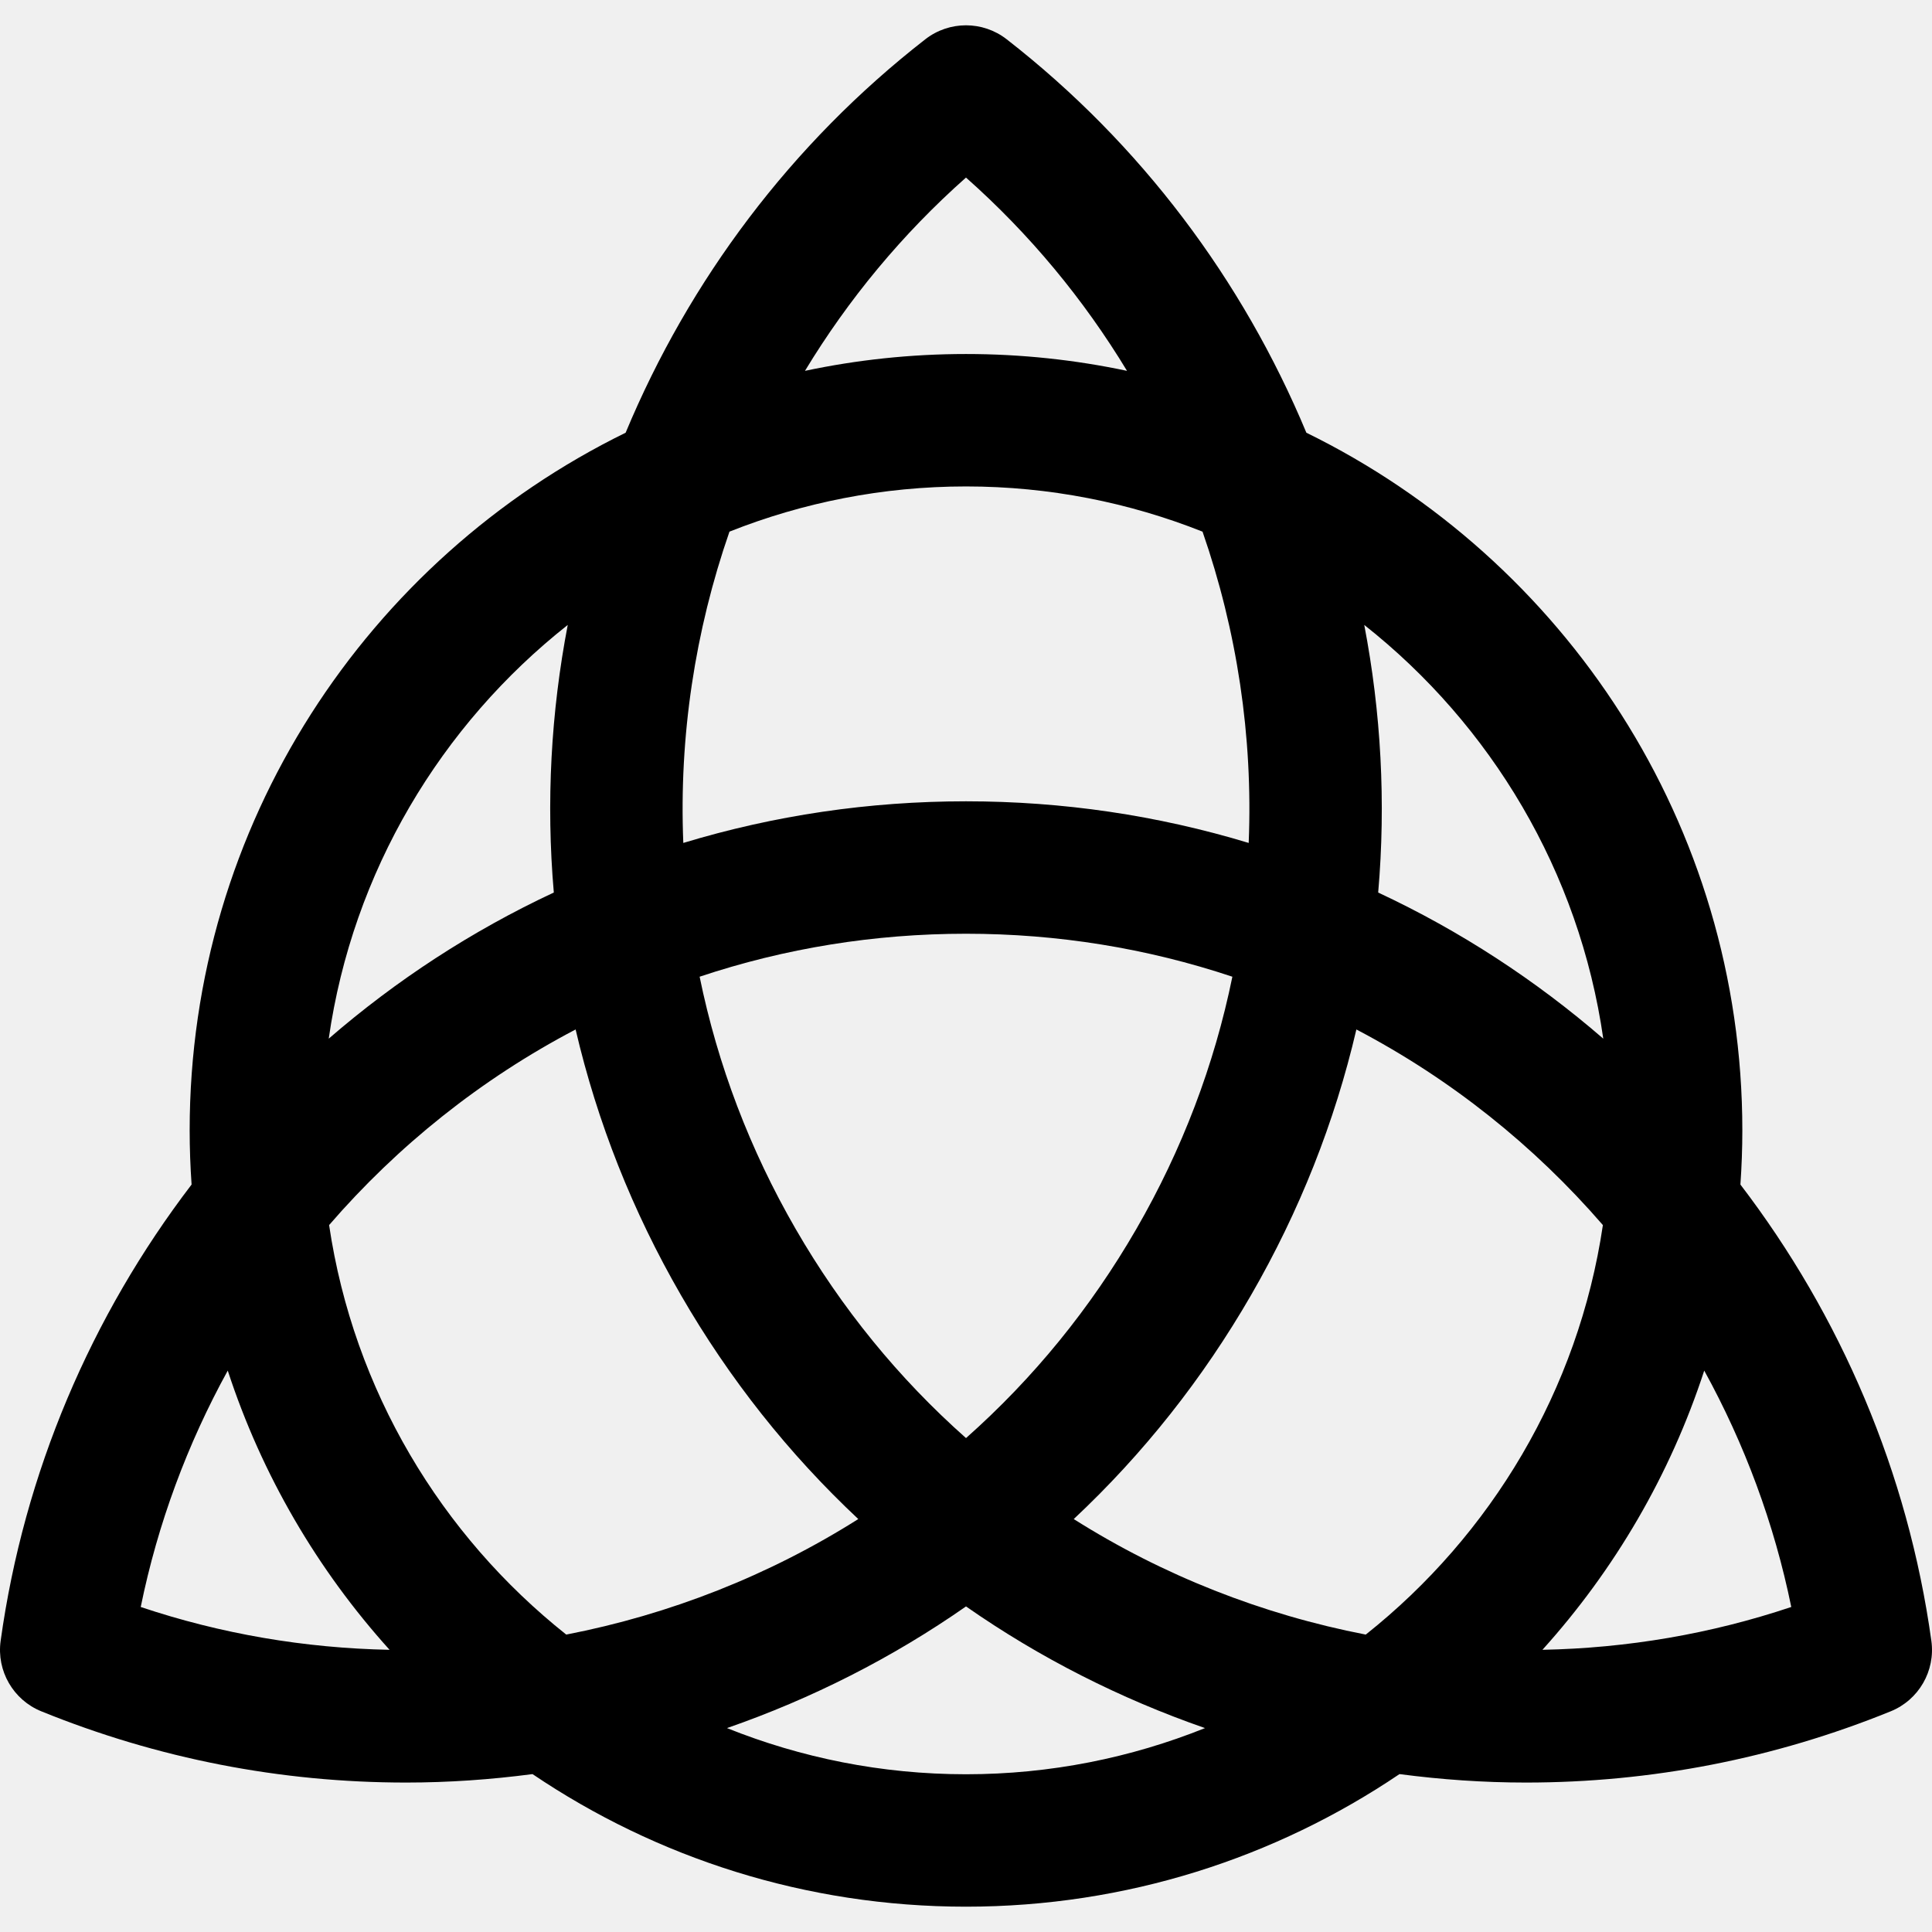
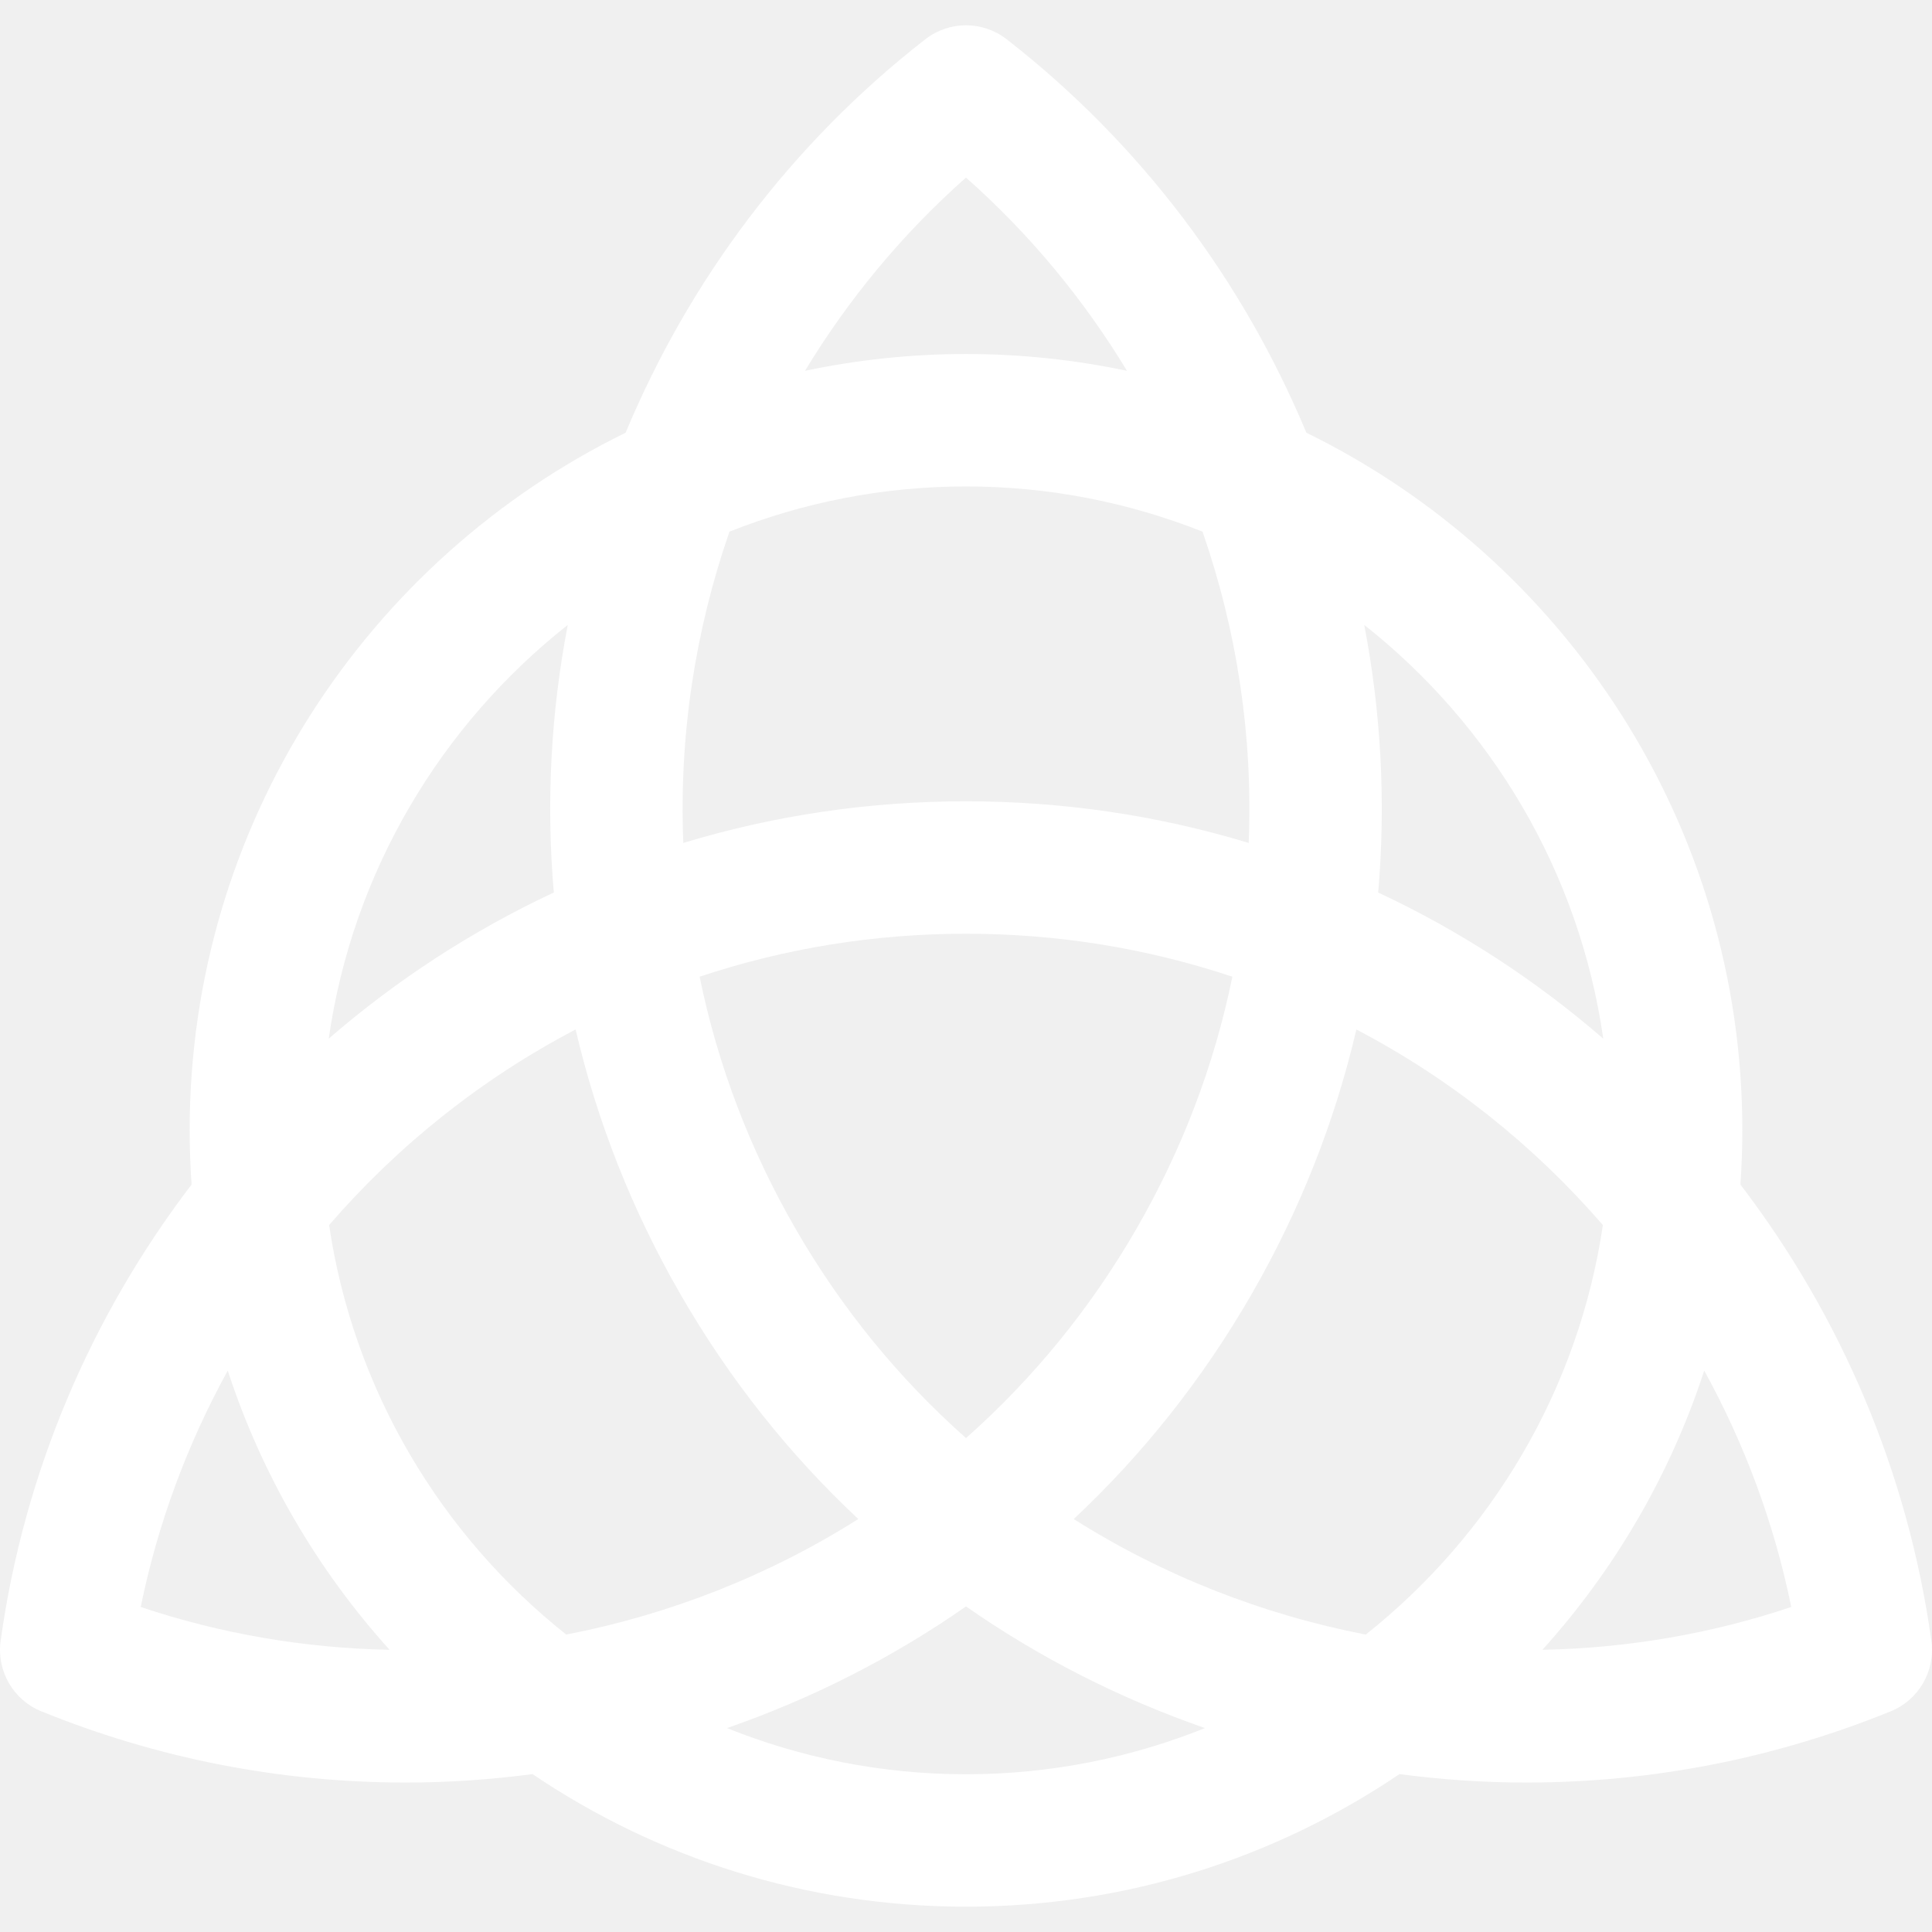
- <svg xmlns="http://www.w3.org/2000/svg" version="1.1" viewBox="0 0 218.839 218.839" enable-background="new 0 0 218.839 218.839">
-   <path d="m218.767,185.863c-2.648-19.079-10.263-36.814-21.629-51.688 0.141-2.029 0.218-4.075 0.218-6.139 0-34.667-20.167-64.709-49.383-79.022-7.199-17.277-18.749-32.736-33.947-44.566-2.709-2.108-6.505-2.109-9.214,0-15.197,11.83-26.748,27.29-33.946,44.566-29.216,14.313-49.383,44.355-49.383,79.022-3.55271e-15,2.064 0.077,4.109 0.218,6.138-11.366,14.874-18.982,32.61-21.629,51.688-0.472,3.401 1.426,6.688 4.607,7.98 13.185,5.354 27.09,8.069 41.328,8.069 0.002,0-0.001,0 0,0 4.797,0 9.577-0.335 14.312-0.958 14.031,9.478 30.931,15.018 49.1,15.018 18.17,0 35.07-5.54 49.102-15.018 4.735,0.623 9.515,0.958 14.313,0.958 14.237,0 28.142-2.715 41.327-8.069 3.18-1.291 5.078-4.578 4.606-7.979zm-64.067-.712c-11.721-2.271-22.981-6.704-33.077-13.086 7.876-7.381 14.61-15.882 20.087-25.368 5.478-9.489 9.473-19.573 11.928-30.088 10.72,5.616 20.158,13.18 27.922,22.157-2.771,18.713-12.682,35.121-26.86,46.385zm-117.422-46.387c7.764-8.976 17.202-16.54 27.922-22.156 2.454,10.514 6.45,20.599 11.928,30.086 5.476,9.486 12.212,17.987 20.09,25.37-10.096,6.382-21.357,10.814-33.08,13.086-14.178-11.263-24.088-27.671-26.86-46.386zm104.162-43.284c-10.333-3.132-21.065-4.715-32.022-4.715-10.955,0-21.687,1.583-32.019,4.715-0.496-12.092 1.335-24.048 5.228-35.261 8.301-3.291 17.334-5.12 26.792-5.12 9.458,0 18.493,1.829 26.793,5.121 3.893,11.212 5.724,23.169 5.228,35.26zm-51.321,43.715c-5.18-8.972-8.826-18.557-10.872-28.563 9.688-3.231 19.812-4.867 30.171-4.867 10.361,0 20.484,1.635 30.174,4.868-2.046,10.007-5.691,19.591-10.872,28.564-5.18,8.972-11.657,16.921-19.299,23.695-7.645-6.776-14.122-14.726-19.302-23.697zm91.485-21.545c-7.62-6.598-16.177-12.198-25.496-16.552 0.887-10.232 0.319-20.427-1.578-30.311 14.355,11.335 24.362,27.932 27.074,46.863zm-72.186-97.538c7.22,6.396 13.338,13.799 18.239,21.894-5.887-1.247-11.987-1.907-18.239-1.907-6.252,0-12.352,0.661-18.238,1.907 4.901-8.094 11.019-15.498 18.238-21.894zm-45.109,50.675c-1.897,9.883-2.465,20.078-1.578,30.31-9.319,4.354-17.876,9.955-25.496,16.552 2.712-18.93 12.719-35.527 27.074-46.862zm-38.511,84.462c3.862,11.838 10.169,22.581 18.328,31.626-9.637-0.188-19.088-1.803-28.186-4.85 1.931-9.464 5.289-18.475 9.858-26.776zm83.62,45.723c-9.564,0-18.694-1.869-27.071-5.23 9.589-3.33 18.724-7.951 27.074-13.781 8.35,5.83 17.483,10.451 27.071,13.781-8.378,3.361-17.509,5.23-27.074,5.23zm65.294-14.098c8.159-9.045 14.466-19.787 18.328-31.625 4.568,8.301 7.927,17.312 9.858,26.775-9.098,3.048-18.549,4.662-28.186,4.85z" />
+ <svg xmlns="http://www.w3.org/2000/svg" width="218.839" height="218.839">
+   <g>
+     <path fill="#ffffff" id="svg_1" d="m218.767,185.863c-2.648,-19.079 -10.263,-36.814 -21.629,-51.688c0.141,-2.029 0.218,-4.075 0.218,-6.139c0,-34.667 -20.167,-64.709 -49.383,-79.022c-7.199,-17.277 -18.749,-32.736 -33.947,-44.566c-2.709,-2.108 -6.505,-2.109 -9.214,0c-15.197,11.83 -26.748,27.29 -33.946,44.566c-29.216,14.313 -49.383,44.355 -49.383,79.022c0,2.064 0.077,4.109 0.218,6.138c-11.366,14.874 -18.982,32.61 -21.629,51.688c-0.472,3.401 1.426,6.688 4.607,7.98c13.185,5.354 27.09,8.069 41.328,8.069c0.002,0 -0.001,0 0,0c4.797,0 9.577,-0.335 14.312,-0.958c14.031,9.478 30.931,15.018 49.1,15.018c18.17,0 35.07,-5.54 49.102,-15.018c4.735,0.623 9.515,0.958 14.313,0.958c14.237,0 28.142,-2.715 41.327,-8.069c3.18,-1.291 5.078,-4.578 4.606,-7.979zm-64.067,-0.712c-11.721,-2.271 -22.981,-6.704 -33.077,-13.086c7.876,-7.381 14.61,-15.882 20.087,-25.368c5.478,-9.489 9.473,-19.573 11.928,-30.088c10.72,5.616 20.158,13.18 27.922,22.157c-2.771,18.713 -12.682,35.121 -26.86,46.385zm-117.422,-46.387c7.764,-8.976 17.202,-16.54 27.922,-22.156c2.454,10.514 6.45,20.599 11.928,30.086c5.476,9.486 12.212,17.987 20.09,25.37c-10.096,6.382 -21.357,10.814 -33.08,13.086c-14.178,-11.263 -24.088,-27.671 -26.86,-46.386zm104.162,-43.284c-10.333,-3.132 -21.065,-4.715 -32.022,-4.715c-10.955,0 -21.687,1.583 -32.019,4.715c-0.496,-12.092 1.335,-24.048 5.228,-35.261c8.301,-3.291 17.334,-5.12 26.792,-5.12c9.458,0 18.493,1.829 26.793,5.121c3.893,11.212 5.724,23.169 5.228,35.26zm-51.321,43.715c-5.18,-8.972 -8.826,-18.557 -10.872,-28.563c9.688,-3.231 19.812,-4.867 30.171,-4.867c10.361,0 20.484,1.635 30.174,4.868c-2.046,10.007 -5.691,19.591 -10.872,28.564c-5.18,8.972 -11.657,16.921 -19.299,23.695c-7.645,-6.776 -14.122,-14.726 -19.302,-23.697zm91.485,-21.545c-7.62,-6.598 -16.177,-12.198 -25.496,-16.552c0.887,-10.232 0.319,-20.427 -1.578,-30.311c14.355,11.335 24.362,27.932 27.074,46.863zm-72.186,-97.538c7.22,6.396 13.338,13.799 18.239,21.894c-5.887,-1.247 -11.987,-1.907 -18.239,-1.907c-6.252,0 -12.352,0.661 -18.238,1.907c4.901,-8.094 11.019,-15.498 18.238,-21.894zm-45.109,50.675c-1.897,9.883 -2.465,20.078 -1.578,30.31c-9.319,4.354 -17.876,9.955 -25.496,16.552c2.712,-18.93 12.719,-35.527 27.074,-46.862zm-38.511,84.462c3.862,11.838 10.169,22.581 18.328,31.626c-9.637,-0.188 -19.088,-1.803 -28.186,-4.85c1.931,-9.464 5.289,-18.475 9.858,-26.776zm83.62,45.723c-9.564,0 -18.694,-1.869 -27.071,-5.23c9.589,-3.33 18.724,-7.951 27.074,-13.781c8.35,5.83 17.483,10.451 27.071,13.781c-8.378,3.361 -17.509,5.23 -27.074,5.23zm65.294,-14.098c8.159,-9.045 14.466,-19.787 18.328,-31.625c4.568,8.301 7.927,17.312 9.858,26.775c-9.098,3.048 -18.549,4.662 -28.186,4.85z" />
+   </g>
</svg>
